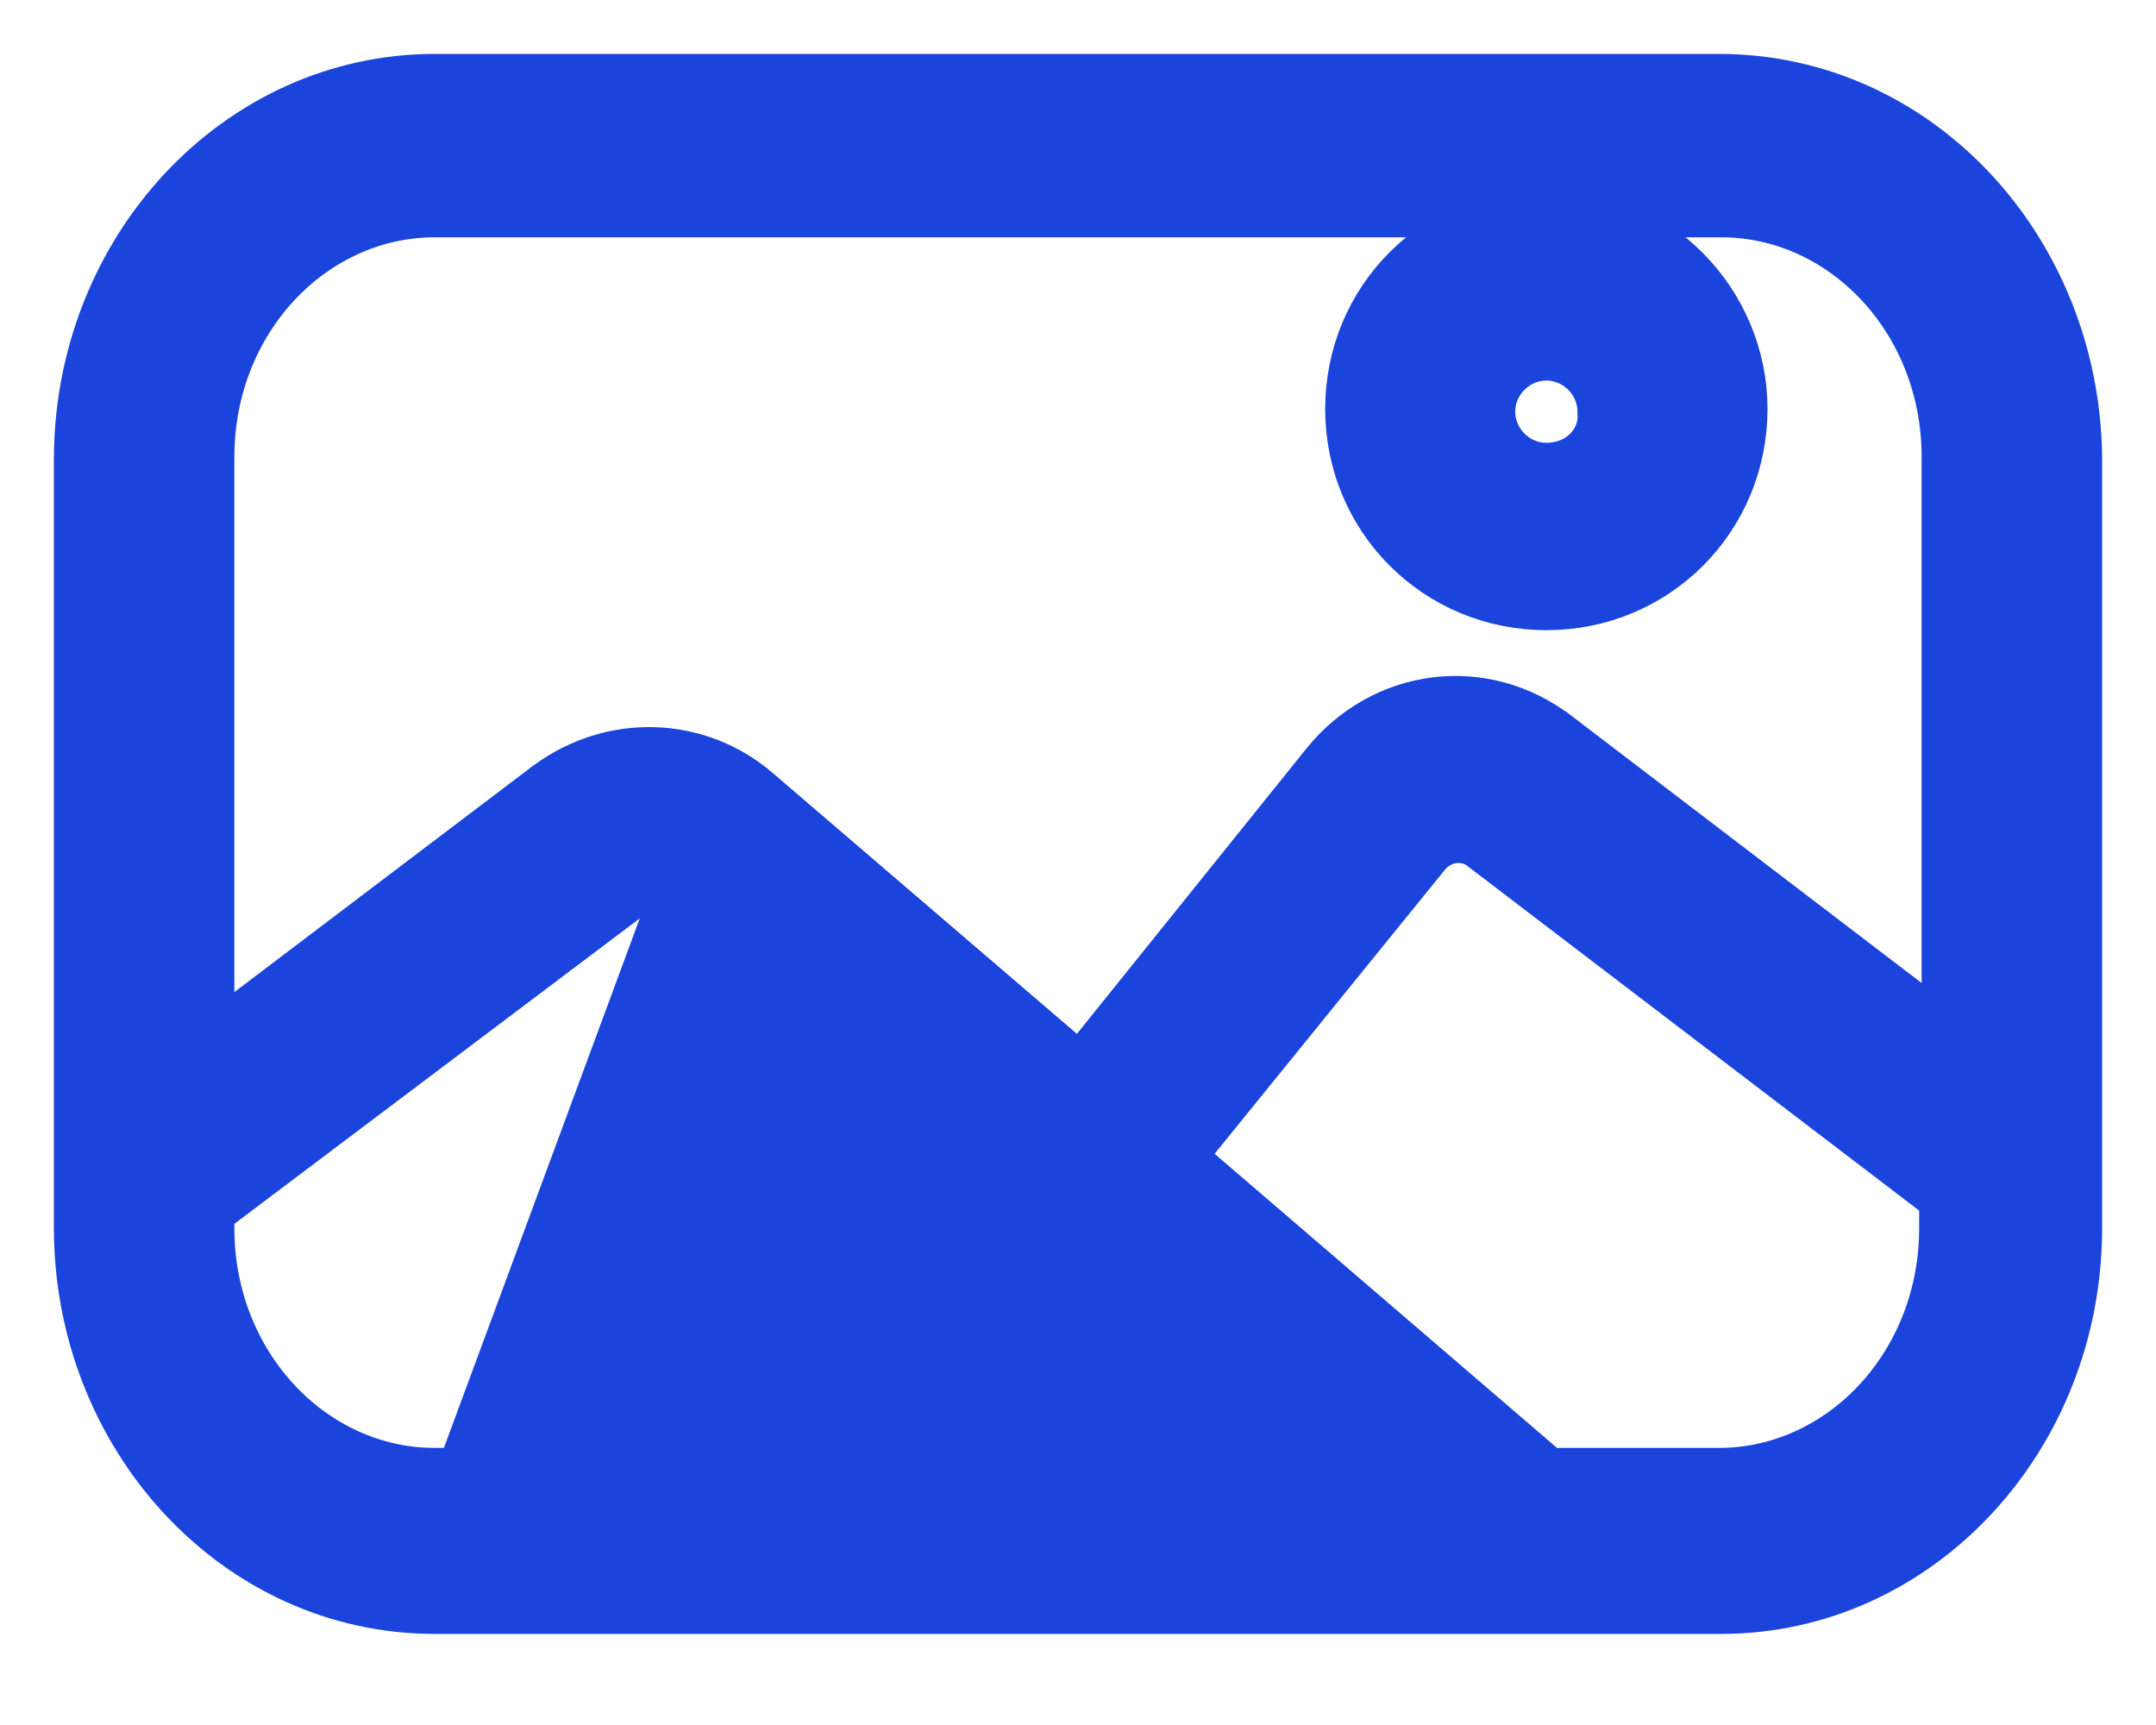
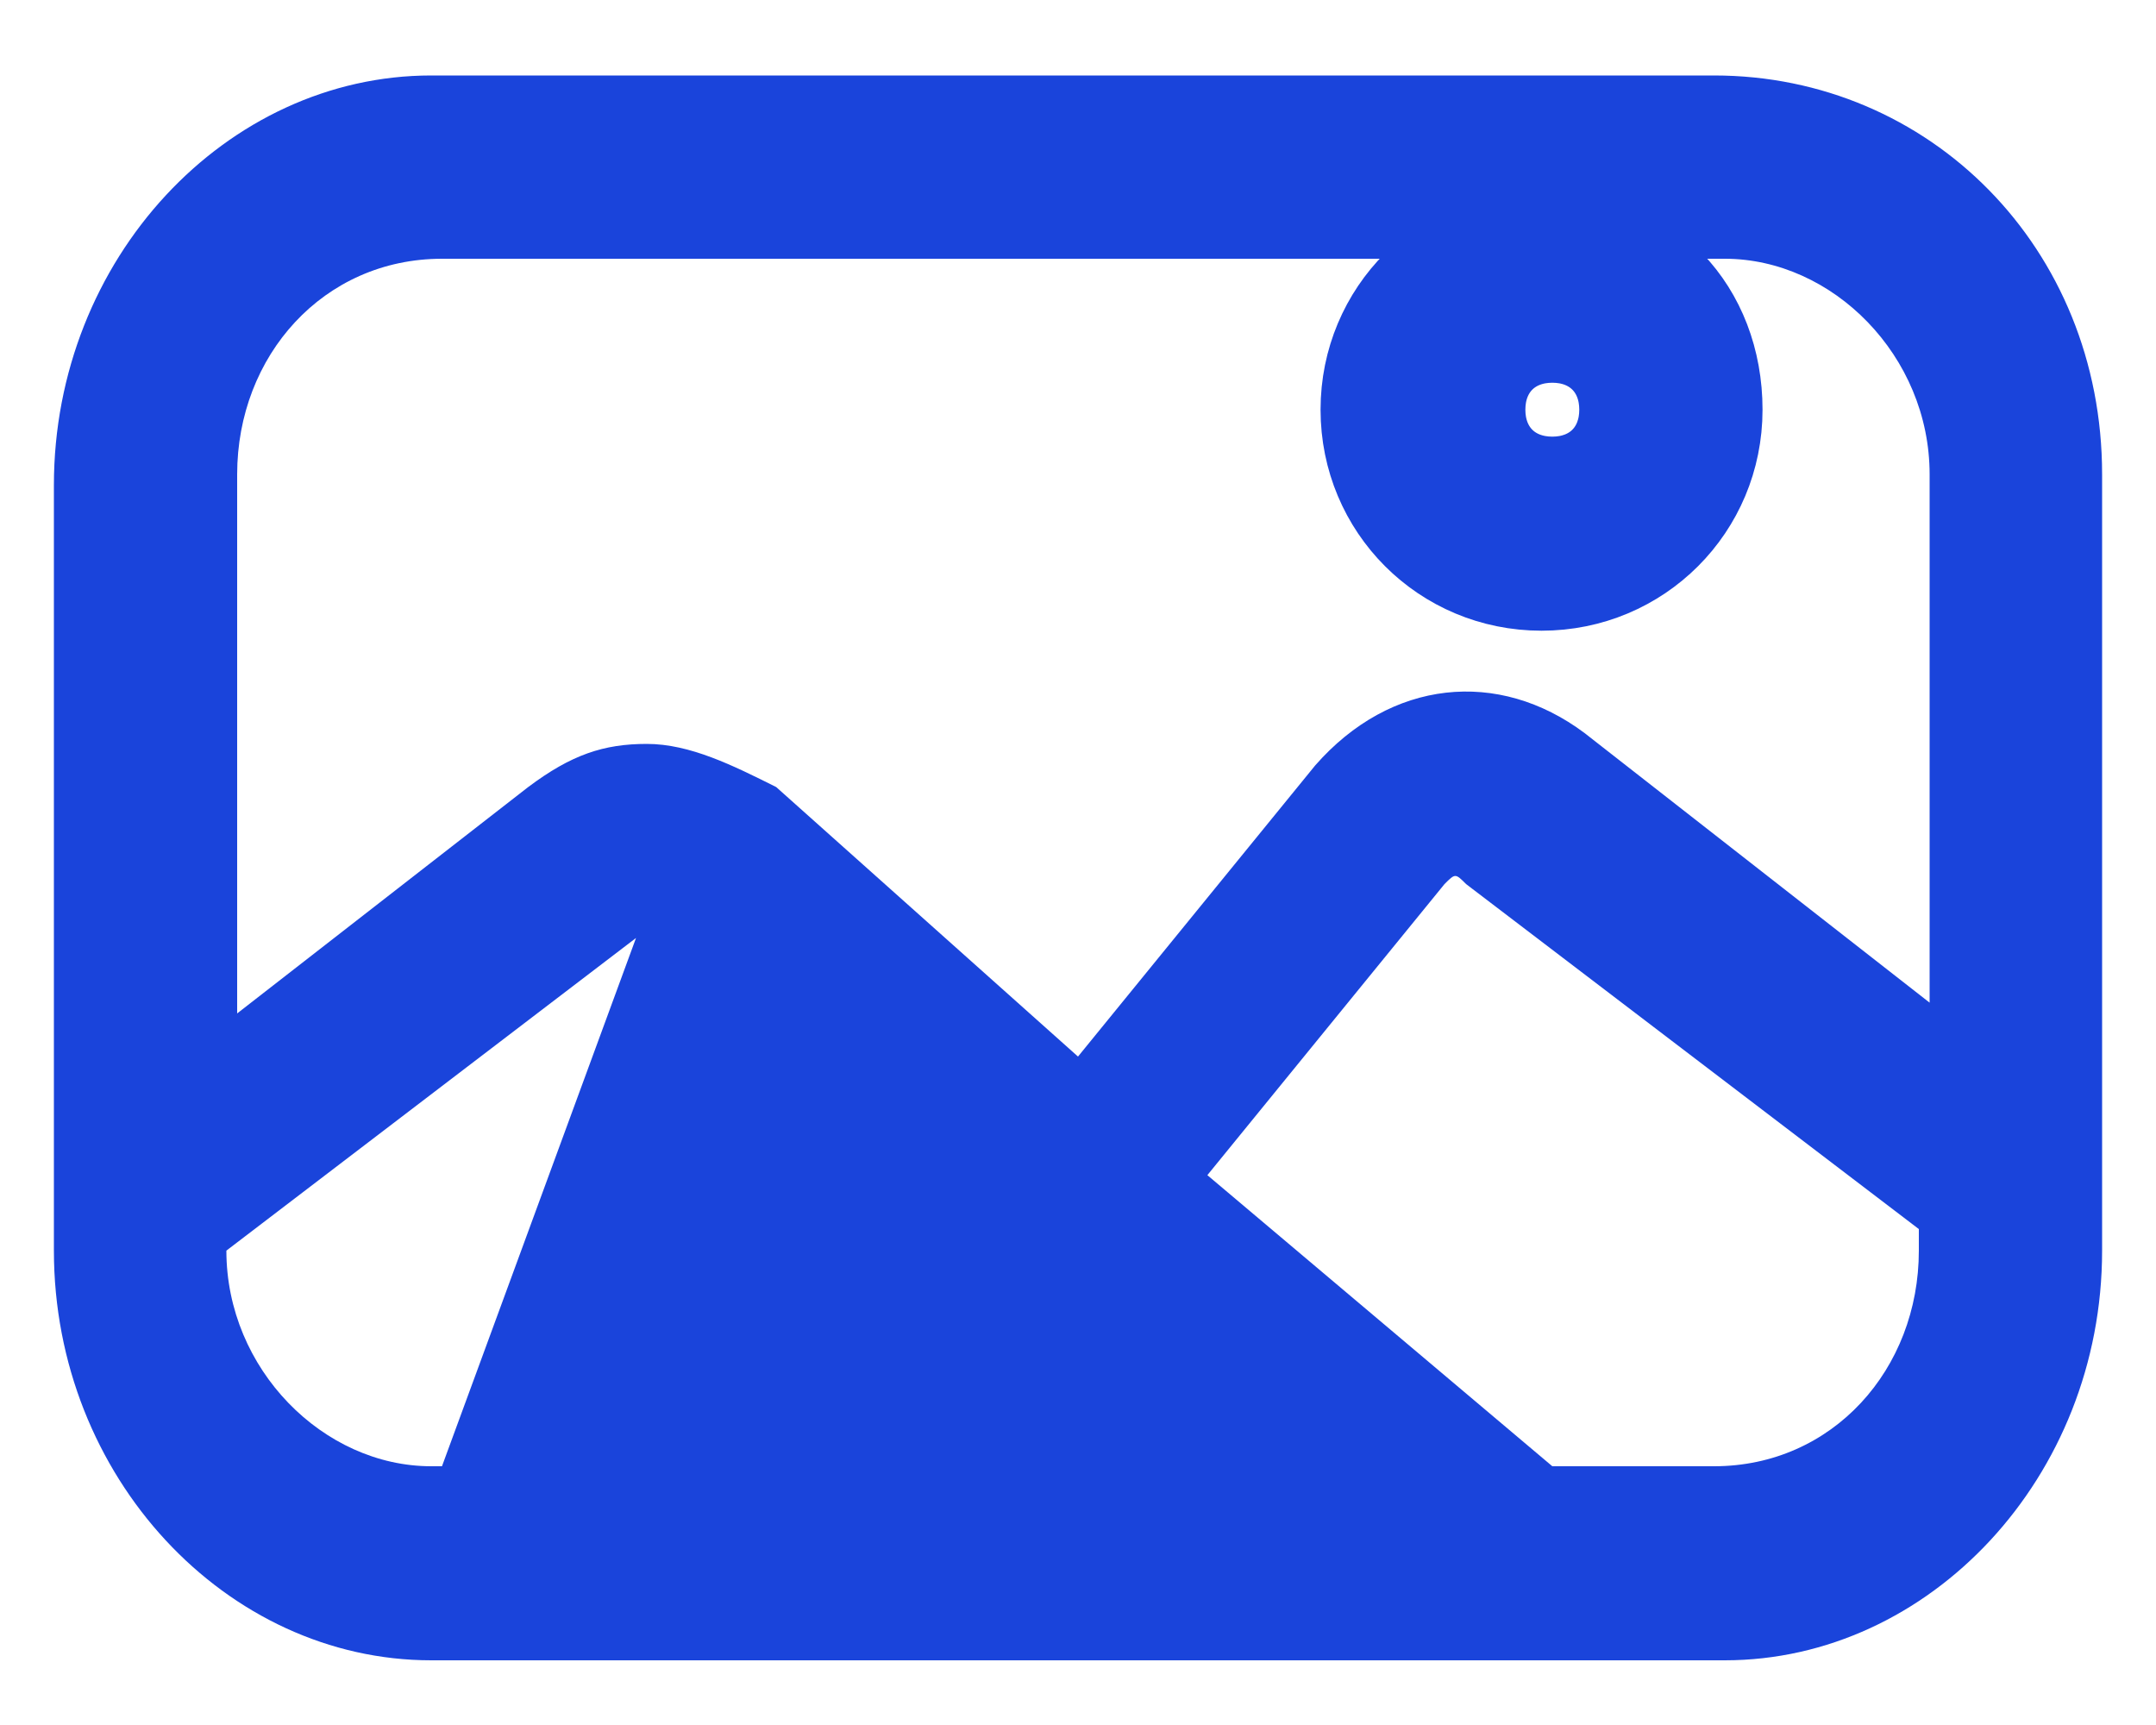
- <svg xmlns="http://www.w3.org/2000/svg" width="20" height="16" viewBox="0 0 20 16" fill="none">
-   <path d="M14.883 3.818V3.826L14.884 3.833C14.9 4.108 14.673 4.357 14.345 4.357C14.05 4.357 13.806 4.113 13.806 3.818C13.806 3.524 14.05 3.28 14.345 3.28C14.639 3.28 14.883 3.524 14.883 3.818ZM14.345 1.991C13.342 1.991 12.543 2.79 12.543 3.793C12.543 4.796 13.342 5.595 14.345 5.595C15.348 5.595 16.146 4.796 16.146 3.793C16.146 2.818 15.35 1.991 14.345 1.991Z" fill="#1A44DB" stroke="#1A44DB" stroke-width="0.5" />
-   <path d="M4.283 13.704H12.529L6.275 8.319L4.283 13.704ZM4.283 13.704L4.283 13.68H4.034C2.885 13.68 1.924 12.673 1.924 11.392V11.227L5.797 8.309C5.962 8.199 6.148 8.209 6.275 8.319L4.283 13.704ZM15.004 0.75L15.004 0.75H4.034C2.217 0.75 0.75 2.328 0.75 4.263V11.392C0.75 13.3 2.192 14.905 4.034 14.905H15.966C17.783 14.905 19.25 13.327 19.25 11.392L19.25 4.239L19.25 4.236C19.226 2.328 17.783 0.75 15.944 0.75H15.004ZM12.311 7.102L12.311 7.103L10.023 9.947L7.006 7.36C7.006 7.36 7.006 7.36 7.006 7.36C6.466 6.896 5.685 6.87 5.099 7.3L5.099 7.3L5.096 7.302L1.924 9.705V4.239C1.924 2.957 2.885 1.951 4.034 1.951H15.966C17.115 1.951 18.076 2.957 18.076 4.239V9.623L14.434 6.844C14.434 6.844 14.433 6.844 14.433 6.844C13.761 6.324 12.844 6.443 12.311 7.102ZM18.053 11.392C18.053 11.392 18.053 11.392 18.053 11.392C18.053 12.673 17.092 13.68 15.944 13.68H14.351L10.92 10.733L13.215 7.903C13.358 7.735 13.591 7.711 13.75 7.823L18.053 11.105L18.053 11.392Z" fill="#1A44DB" stroke="#1A44DB" stroke-width="0.5" />
+ <svg xmlns="http://www.w3.org/2000/svg" version="1.1" id="Capa_1" x="0px" y="0px" viewBox="0 0 20 16" style="enable-background:new 0 0 20 16;" xml:space="preserve">
+   <style type="text/css">
+ 	.st0{fill:#1A44DB;stroke:#1A44DB;stroke-width:0.5;}
+ 	.st1{fill:#1A44DB;}
+ </style>
+   <path class="st0" d="M14.9,3.8L14.9,3.8L14.9,3.8c0,0.3-0.2,0.5-0.5,0.5c-0.3,0-0.5-0.2-0.5-0.5s0.2-0.5,0.5-0.5S14.9,3.5,14.9,3.8z   M14.3,2c-1,0-1.8,0.8-1.8,1.8c0,1,0.8,1.8,1.8,1.8s1.8-0.8,1.8-1.8C16.1,2.8,15.4,2,14.3,2z" />
+   <path class="st1" d="M15.9,0.7H4c-1.9,0-3.5,1.7-3.5,3.8v7.1c0,2.1,1.6,3.8,3.5,3.8H16c1.9,0,3.5-1.7,3.5-3.8V4.4  C19.5,2.3,17.9,0.7,15.9,0.7z M5.9,8.7l-1.8,4.9H4c-1,0-1.9-0.9-1.9-2v0L5.9,8.7z M4.9,7.3L2.2,9.4v-5c0-1.1,0.8-2,1.9-2H16  c1,0,1.9,0.9,1.9,2v4.9l-3.2-2.5c-0.8-0.6-1.8-0.5-2.5,0.3L10,9.8L7.2,7.3C6.8,7.1,6.4,6.9,6,6.9C5.6,6.9,5.3,7,4.9,7.3z M13.4,8.2  c0.1-0.1,0.1-0.1,0.2,0l4.2,3.2l0,0.2c0,1.1-0.8,2-1.9,2h-1.5l-3.2-2.7L13.4,8.2z" />
</svg>
